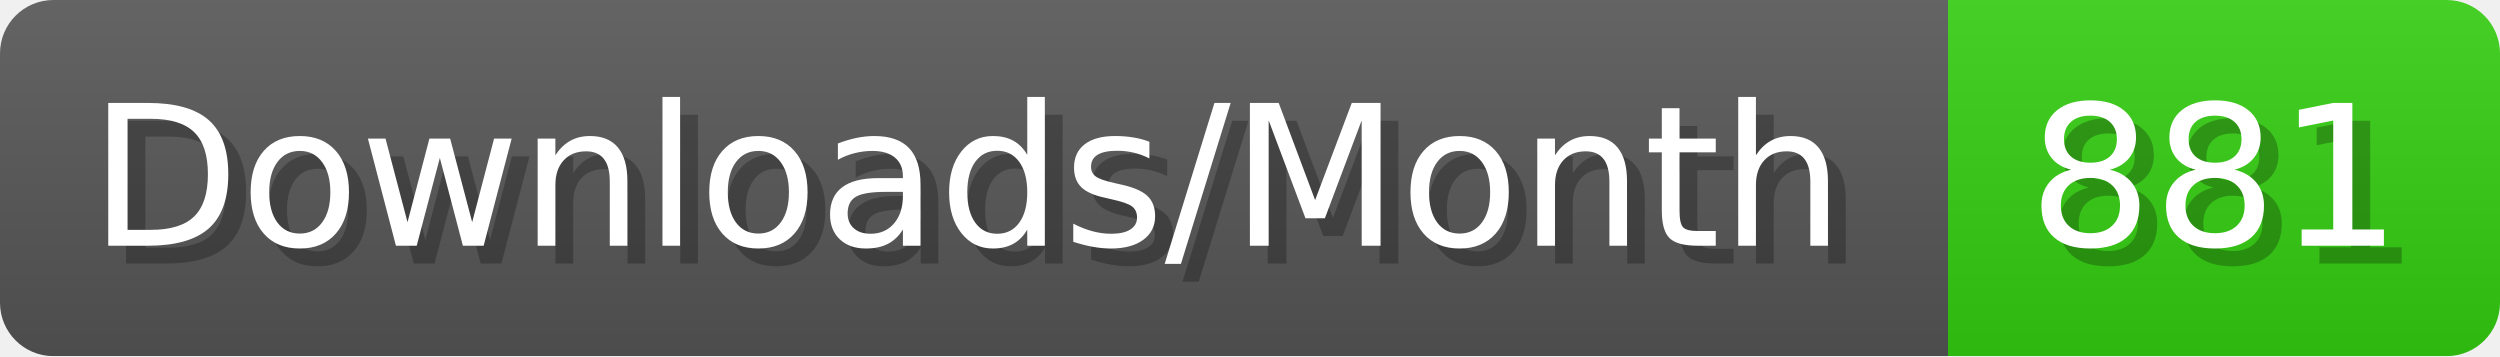
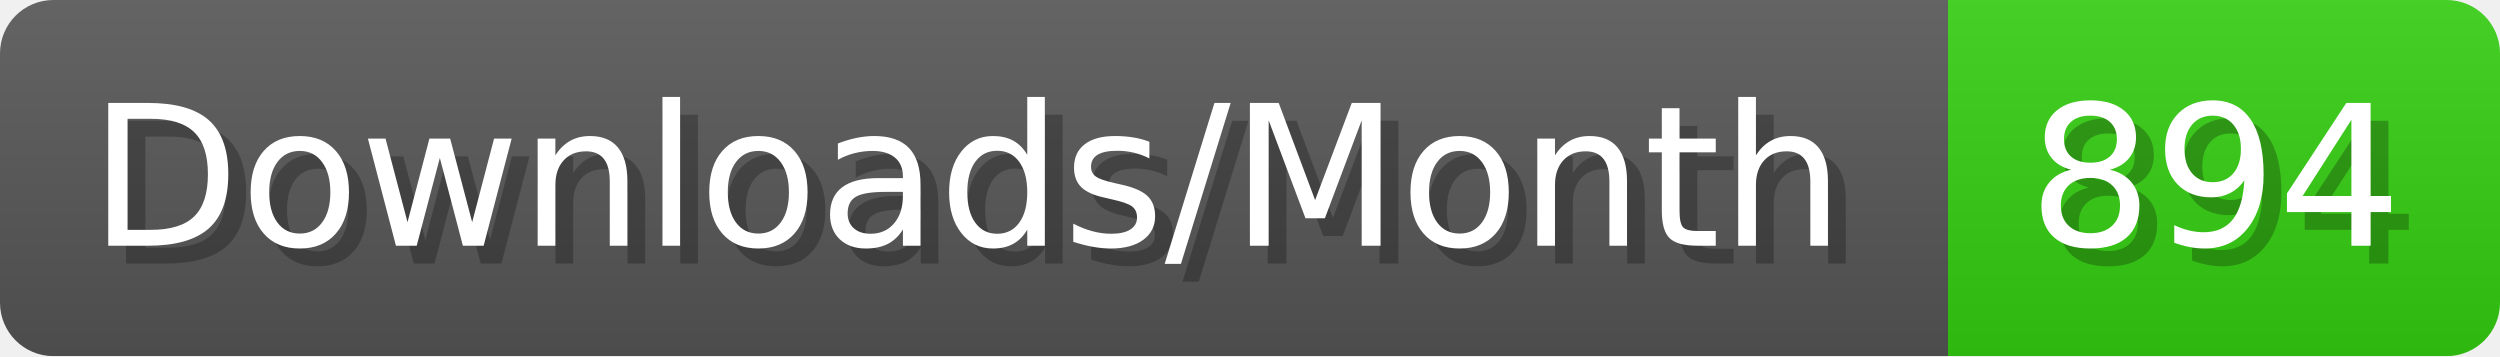
- <svg xmlns="http://www.w3.org/2000/svg" width="140.4" height="20" viewBox="0 0 1404 200" role="img" aria-label="Downloads/Month: 881">
+ <svg xmlns="http://www.w3.org/2000/svg" width="140.4" height="20" viewBox="0 0 1404 200" role="img" aria-label="Downloads/Month: 894">
  <linearGradient id="YlXUI" x2="0" y2="100%">
    <stop offset="0" stop-opacity=".1" stop-color="#EEE" />
    <stop offset="1" stop-opacity=".1" />
  </linearGradient>
  <mask id="JHhop">
    <rect width="1404" height="200" rx="30" fill="#FFF" />
  </mask>
  <g mask="url(#JHhop)">
    <rect width="1094" height="200" fill="#555" />
    <rect width="310" height="200" fill="#3C1" x="1094" />
    <rect width="1404" height="200" fill="url(#YlXUI)" />
  </g>
  <g aria-hidden="true" fill="#fff" text-anchor="start" font-family="Verdana,DejaVu Sans,sans-serif" font-size="110">
    <text x="60" y="148" textLength="994" fill="#000" opacity="0.25">Downloads/Month</text>
    <text x="50" y="138" textLength="994">Downloads/Month</text>
-     <text x="1149" y="148" textLength="210" fill="#000" opacity="0.25">881</text>
-     <text x="1139" y="138" textLength="210">881</text>
+     <text x="1149" y="148" textLength="210" fill="#000" opacity="0.25">894</text>
+     <text x="1139" y="138" textLength="210">894</text>
  </g>
</svg>
